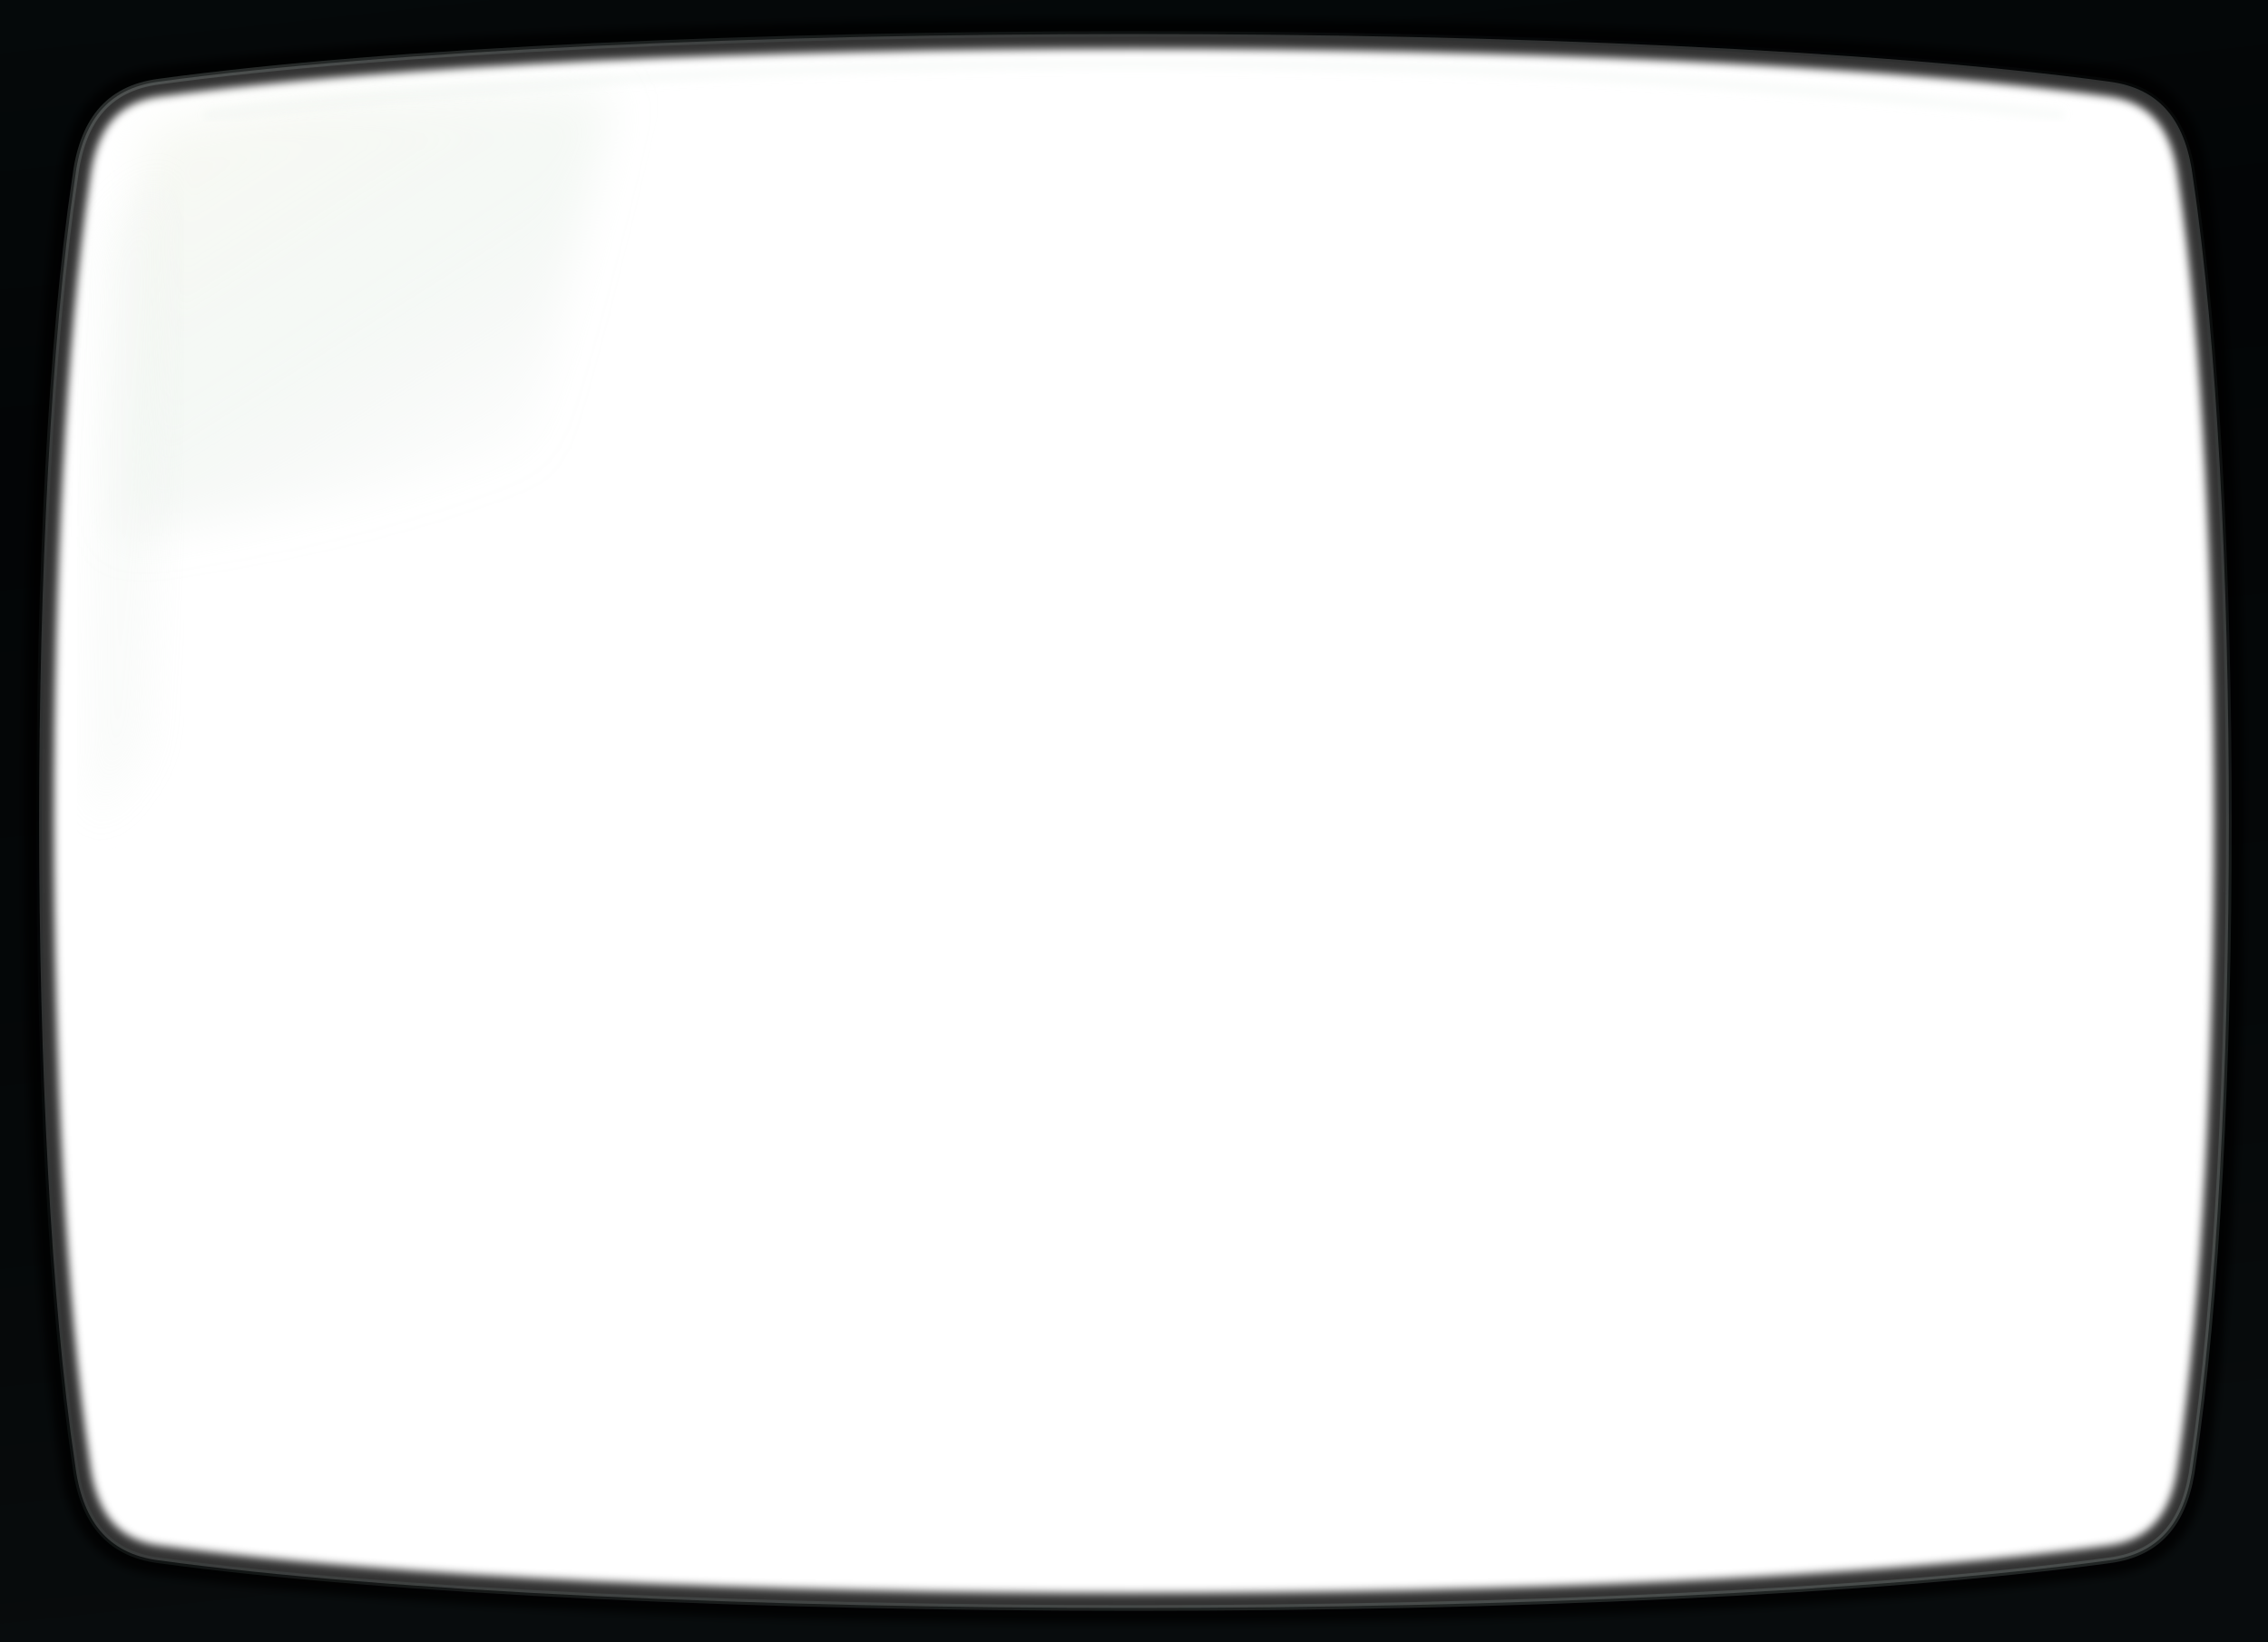
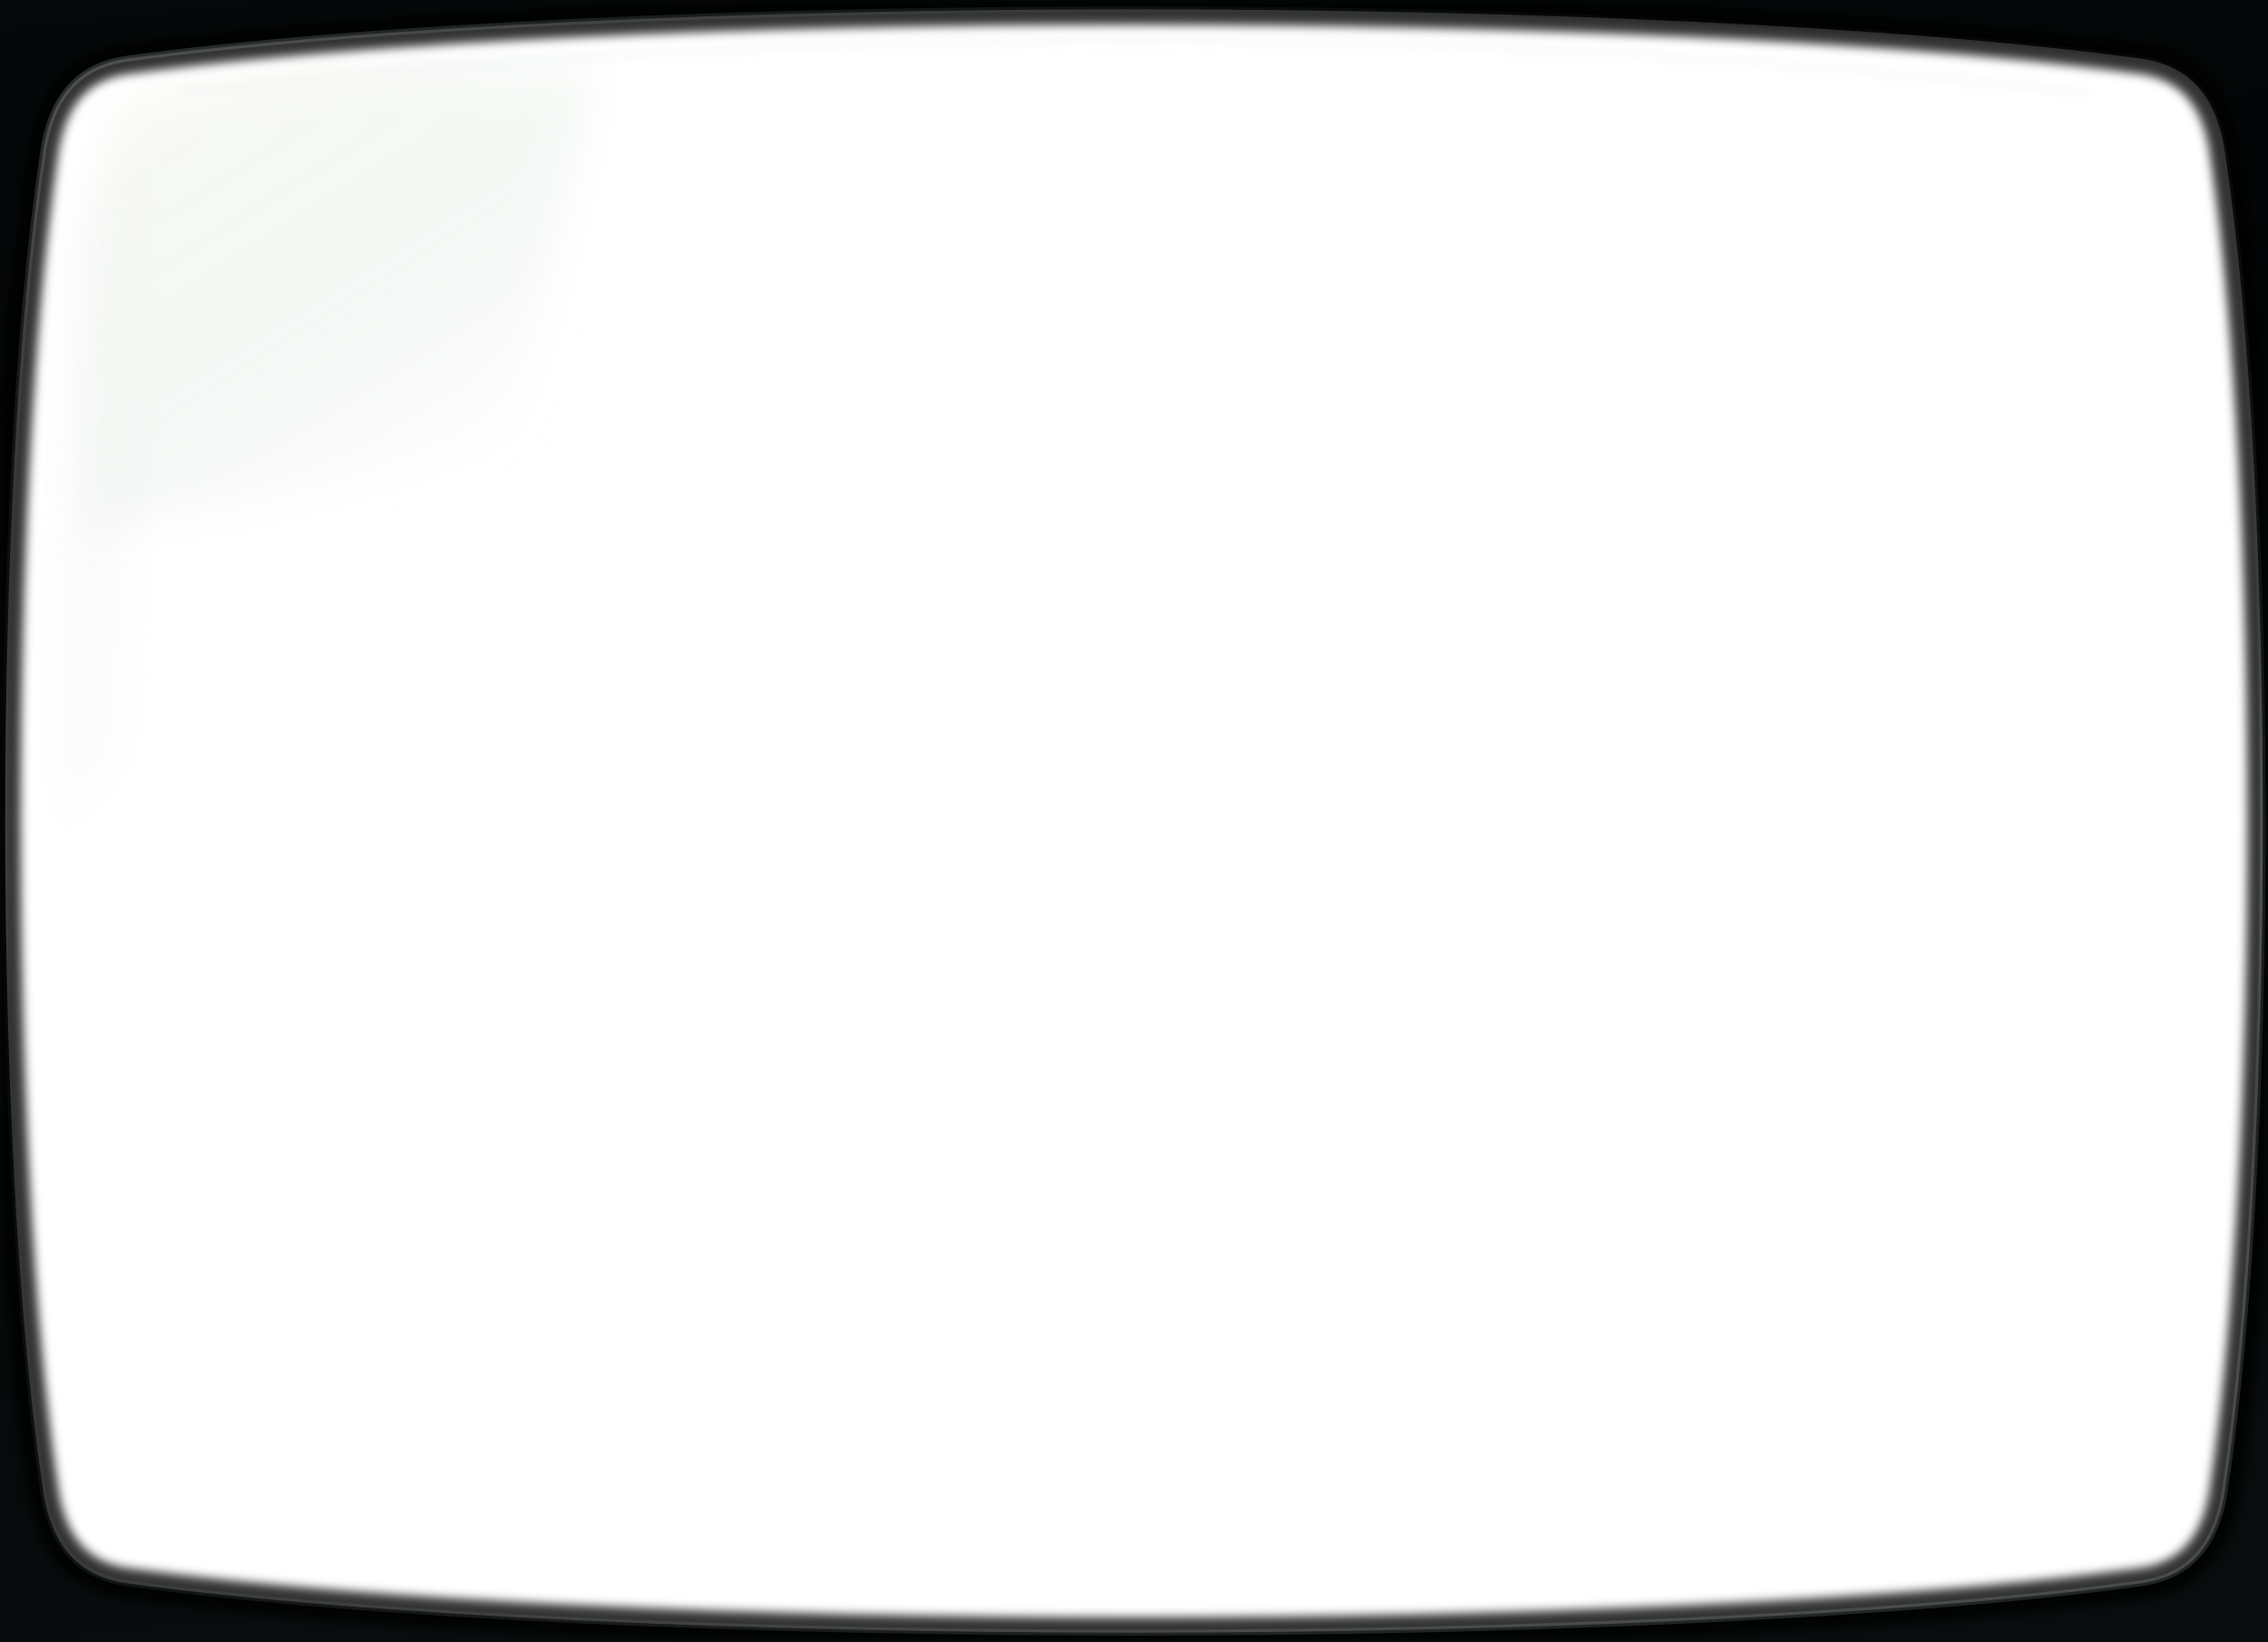
- <svg xmlns="http://www.w3.org/2000/svg" width="1000" height="724" viewBox="0 0 1000 724" preserveAspectRatio="none">
+ <svg xmlns="http://www.w3.org/2000/svg" width="1000" height="724" viewBox="15 11 970 702" preserveAspectRatio="none">
  <defs>
    <path id="aperture" d="M70 36 C275 8 725 8 930 36 C953 39 964 54 967 79 C988 220 988 504 967 645 C964 670 953 685 930 688 C725 716 275 716 70 688 C47 685 36 670 33 645 C12 504 12 220 33 79 C36 54 47 39 70 36Z" />
    <clipPath id="glass">
      <use href="#aperture" />
    </clipPath>
    <linearGradient id="bezel" x2=".15" y2="1">
      <stop stop-color="#05090a" />
      <stop offset=".28" stop-color="#030506" />
      <stop offset=".72" stop-color="#050809" />
      <stop offset="1" stop-color="#080c0d" />
    </linearGradient>
    <linearGradient id="edge" x2=".65" y2="1">
      <stop stop-color="#a4b1ad" stop-opacity=".3" />
      <stop offset=".35" stop-color="#071011" stop-opacity=".15" />
      <stop offset="1" stop-color="#9cafa9" stop-opacity=".2" />
    </linearGradient>
    <linearGradient id="window" x2=".7" y2="1">
      <stop stop-color="#f4f5e9" stop-opacity=".55" />
      <stop offset=".55" stop-color="#e1ece2" stop-opacity=".34" />
      <stop offset="1" stop-color="#d1dbd3" stop-opacity="0" />
    </linearGradient>
    <filter id="soft">
      <feGaussianBlur stdDeviation="10" />
    </filter>
    <filter id="lip">
      <feGaussianBlur stdDeviation="2" />
    </filter>
  </defs>
  <g clip-path="url(#glass)">
    <path d="M64 58 Q147 33 270 42 L235 198 Q151 227 52 237Z" fill="url(#window)" filter="url(#soft)" />
    <path d="M43 109 Q58 84 77 79 L64 330 Q49 355 38 362Z" fill="#dbe5dc" opacity=".16" filter="url(#soft)" />
    <path d="M90 51 Q500 5 910 51" fill="none" stroke="#d7e2da" stroke-opacity=".16" stroke-width="5" filter="url(#lip)" />
  </g>
  <path fill="url(#bezel)" fill-rule="evenodd" d="M0 0H1000V724H0Z M70 36 C275 8 725 8 930 36 C953 39 964 54 967 79 C988 220 988 504 967 645 C964 670 953 685 930 688 C725 716 275 716 70 688 C47 685 36 670 33 645 C12 504 12 220 33 79 C36 54 47 39 70 36Z" />
  <use href="#aperture" fill="none" stroke="#000" stroke-opacity=".8" stroke-width="13" filter="url(#lip)" />
  <use href="#aperture" fill="none" stroke="url(#edge)" stroke-width="2.5" />
</svg>
